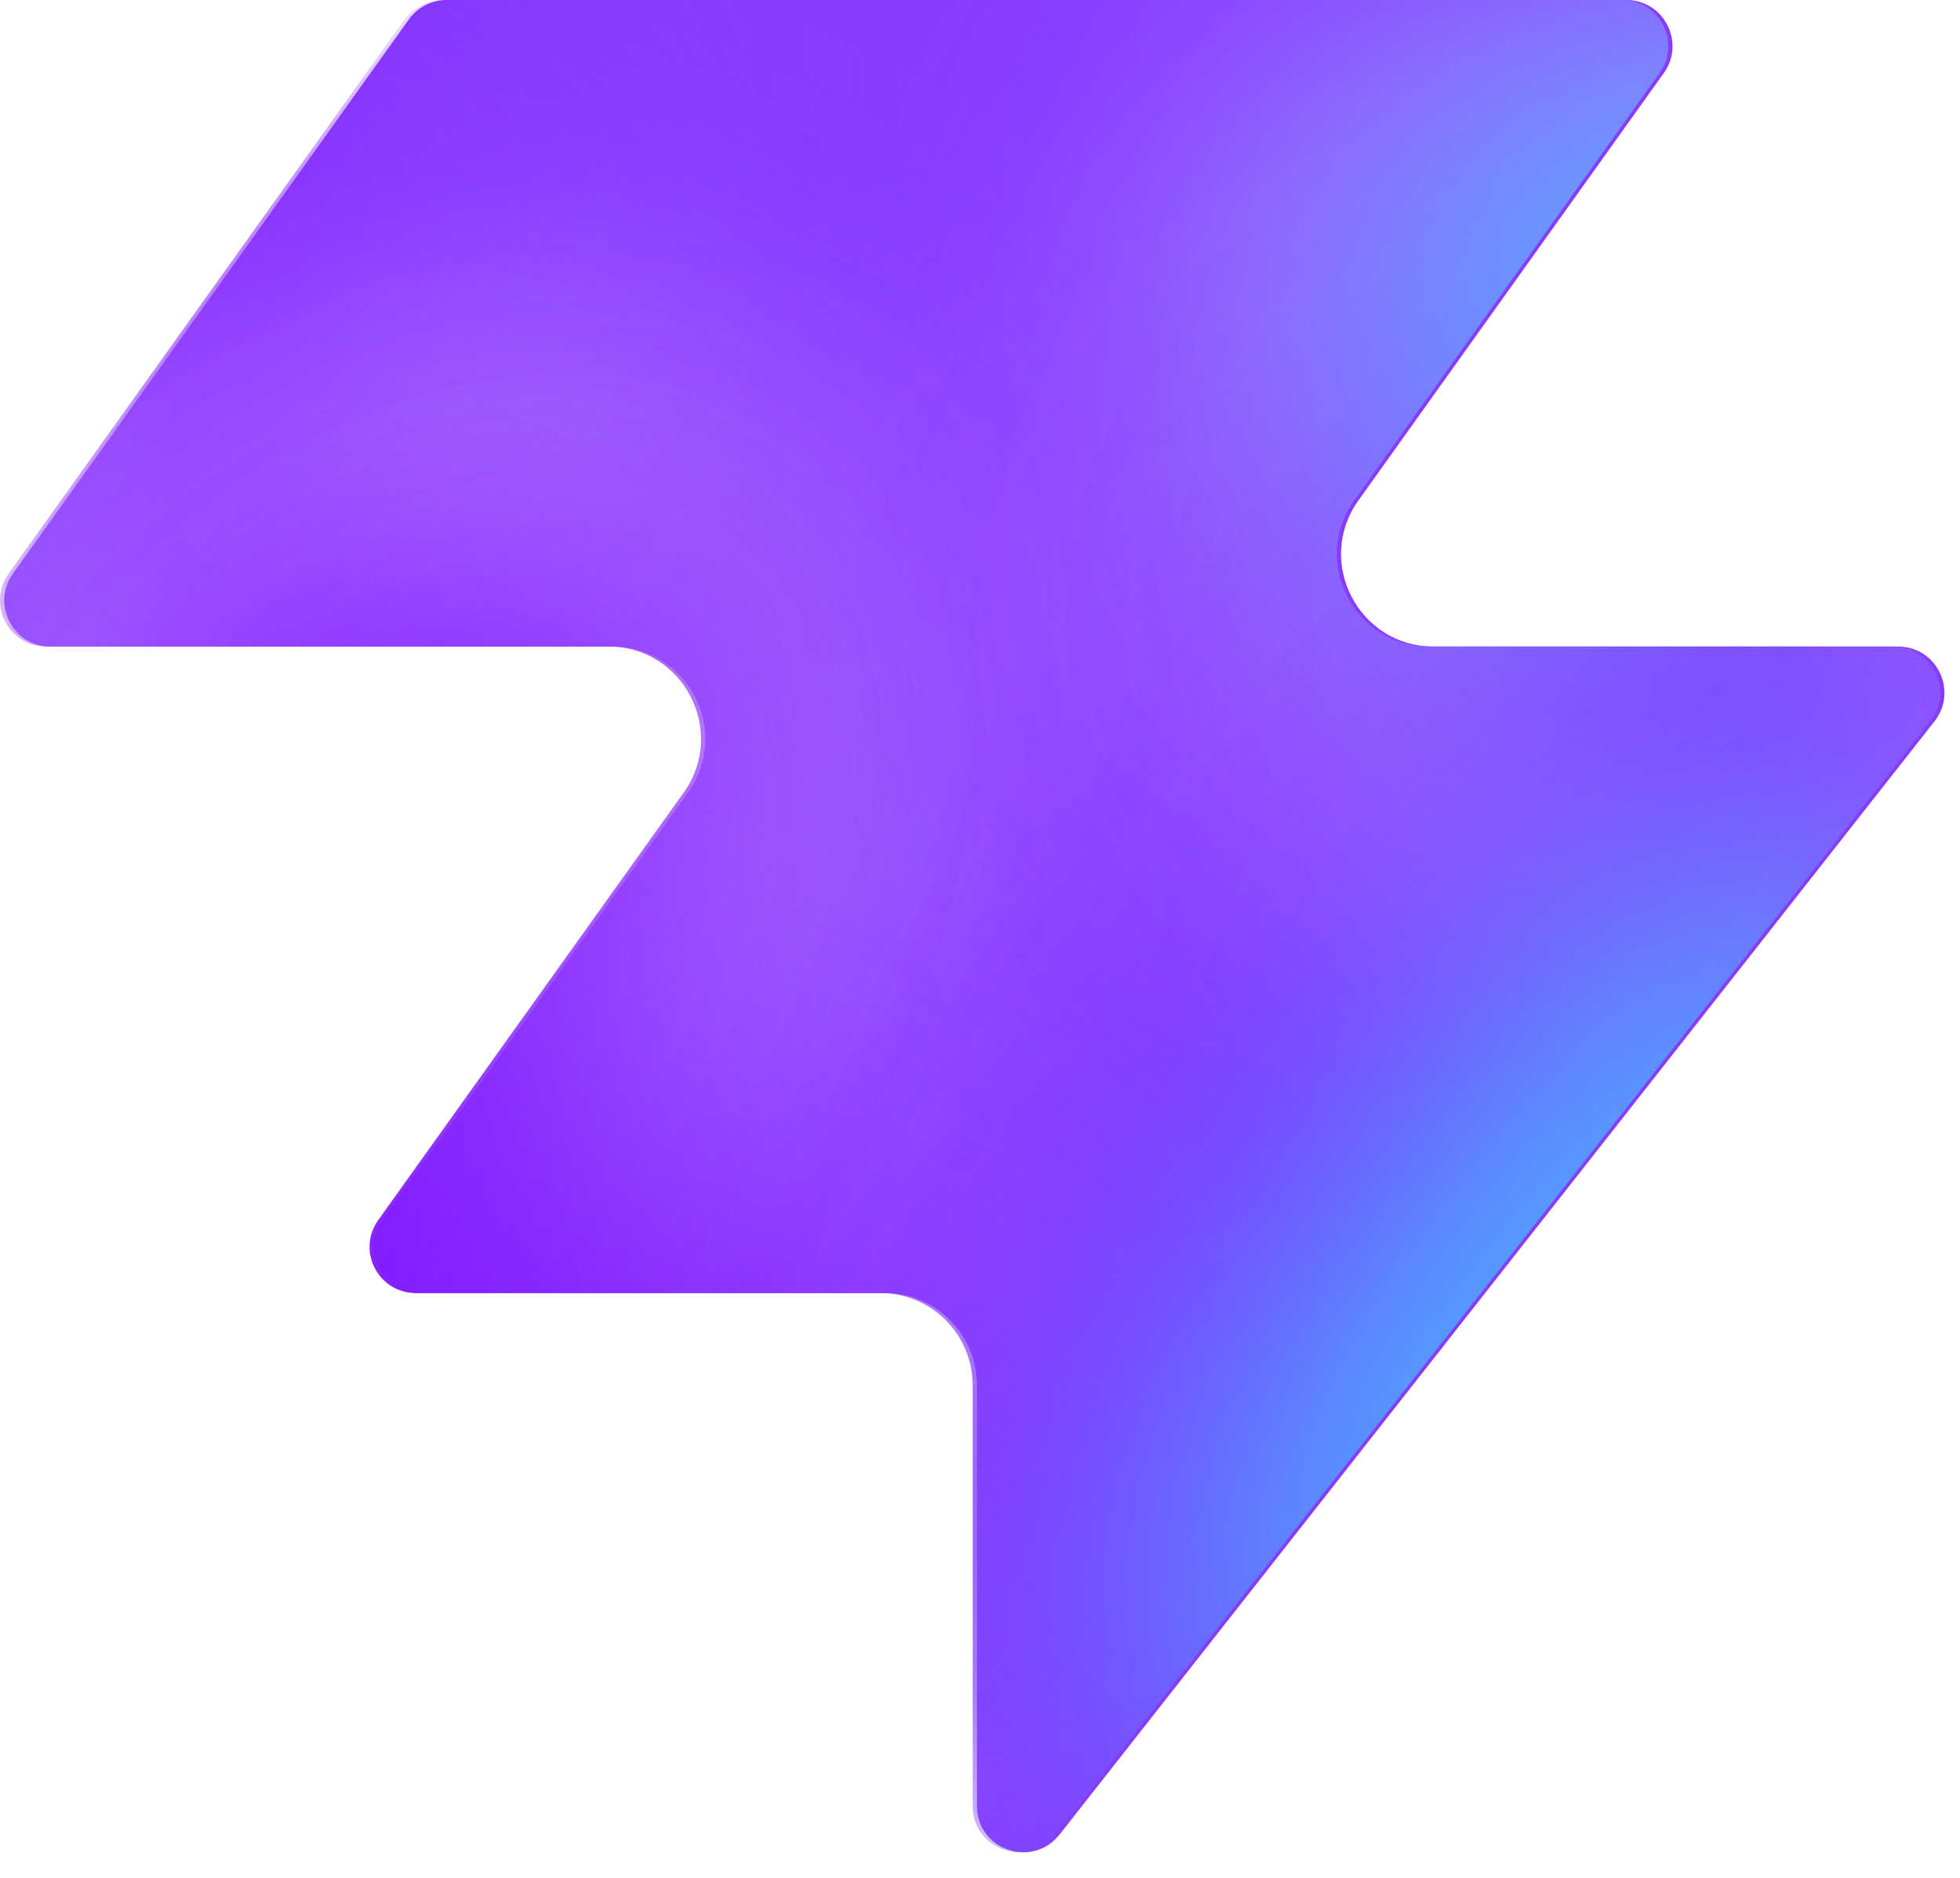
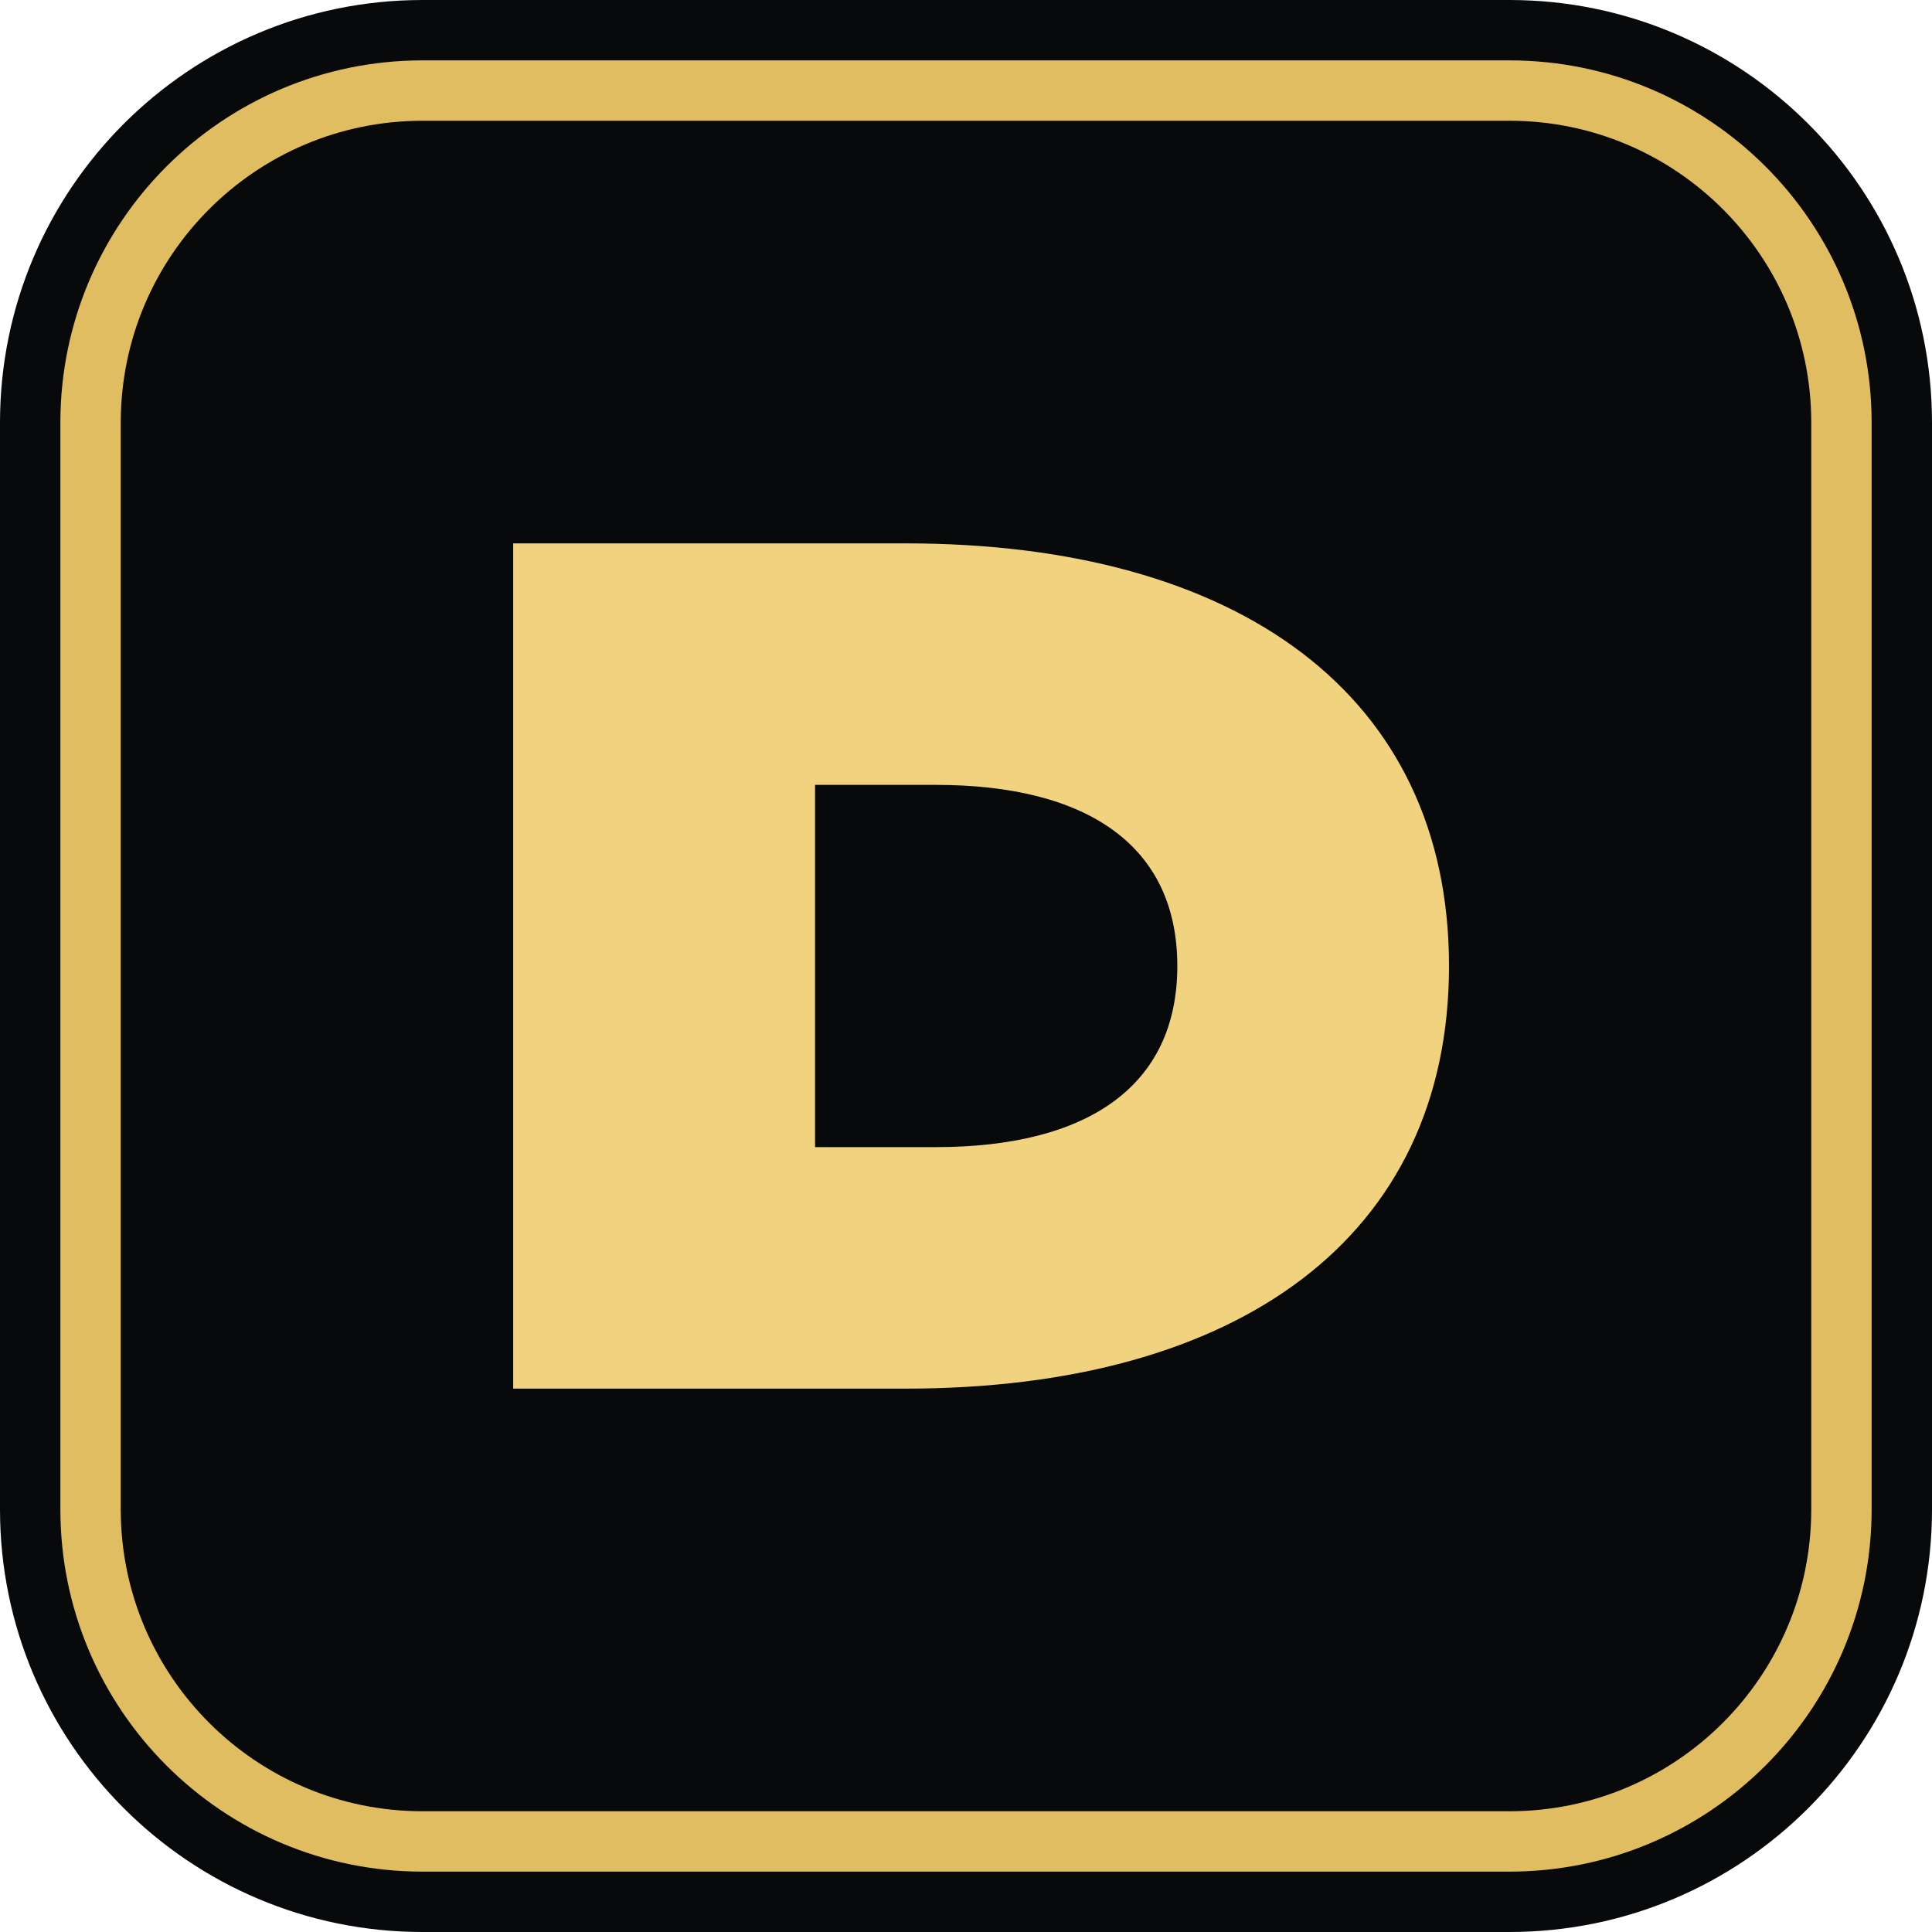
- <svg xmlns="http://www.w3.org/2000/svg" width="48" height="46" fill="none" viewBox="0 0 48 46">
-   <path fill="#863bff" d="M25.946 44.938c-.664.845-2.021.375-2.021-.698V33.937a2.26 2.26 0 0 0-2.262-2.262H10.287c-.92 0-1.456-1.04-.92-1.788l7.48-10.471c1.07-1.497 0-3.578-1.842-3.578H1.237c-.92 0-1.456-1.04-.92-1.788L10.013.474c.214-.297.556-.474.92-.474h28.894c.92 0 1.456 1.04.92 1.788l-7.48 10.471c-1.07 1.498 0 3.579 1.842 3.579h11.377c.943 0 1.473 1.088.89 1.83L25.947 44.94z" style="fill:#863bff;fill:color(display-p3 .525 .23 1);fill-opacity:1" />
-   <mask id="a" width="48" height="46" x="0" y="0" maskUnits="userSpaceOnUse" style="mask-type:alpha">
-     <path fill="#000" d="M25.842 44.938c-.664.844-2.021.375-2.021-.698V33.937a2.26 2.26 0 0 0-2.262-2.262H10.183c-.92 0-1.456-1.04-.92-1.788l7.48-10.471c1.07-1.498 0-3.579-1.842-3.579H1.133c-.92 0-1.456-1.04-.92-1.787L9.91.473c.214-.297.556-.474.92-.474h28.894c.92 0 1.456 1.04.92 1.788l-7.48 10.471c-1.07 1.498 0 3.578 1.842 3.578h11.377c.943 0 1.473 1.088.89 1.832L25.843 44.94z" style="fill:#000;fill-opacity:1" />
-   </mask>
-   <g mask="url(#a)">
-     <g filter="url(#b)">
-       <ellipse cx="5.508" cy="14.704" fill="#ede6ff" rx="5.508" ry="14.704" style="fill:#ede6ff;fill:color(display-p3 .927 .903 1);fill-opacity:1" transform="matrix(.00324 1 1 -.00324 -4.47 31.516)" />
-     </g>
-     <g filter="url(#c)">
-       <ellipse cx="10.399" cy="29.851" fill="#ede6ff" rx="10.399" ry="29.851" style="fill:#ede6ff;fill:color(display-p3 .927 .903 1);fill-opacity:1" transform="matrix(.00324 1 1 -.00324 -39.328 7.883)" />
-     </g>
-     <g filter="url(#d)">
-       <ellipse cx="5.508" cy="30.487" fill="#7e14ff" rx="5.508" ry="30.487" style="fill:#7e14ff;fill:color(display-p3 .492 .077 1);fill-opacity:1" transform="rotate(89.814 -25.913 -14.639)scale(1 -1)" />
-     </g>
-     <g filter="url(#e)">
-       <ellipse cx="5.508" cy="30.599" fill="#7e14ff" rx="5.508" ry="30.599" style="fill:#7e14ff;fill:color(display-p3 .492 .077 1);fill-opacity:1" transform="rotate(89.814 -32.644 -3.334)scale(1 -1)" />
-     </g>
-     <g filter="url(#f)">
-       <ellipse cx="5.508" cy="30.599" fill="#7e14ff" rx="5.508" ry="30.599" style="fill:#7e14ff;fill:color(display-p3 .492 .077 1);fill-opacity:1" transform="matrix(.00324 1 1 -.00324 -34.34 30.47)" />
-     </g>
-     <g filter="url(#g)">
-       <ellipse cx="14.072" cy="22.078" fill="#ede6ff" rx="14.072" ry="22.078" style="fill:#ede6ff;fill:color(display-p3 .927 .903 1);fill-opacity:1" transform="rotate(93.35 24.506 48.493)scale(-1 1)" />
-     </g>
-     <g filter="url(#h)">
-       <ellipse cx="3.47" cy="21.501" fill="#7e14ff" rx="3.47" ry="21.501" style="fill:#7e14ff;fill:color(display-p3 .492 .077 1);fill-opacity:1" transform="rotate(89.009 28.708 47.59)scale(-1 1)" />
-     </g>
-     <g filter="url(#i)">
-       <ellipse cx="3.47" cy="21.501" fill="#7e14ff" rx="3.47" ry="21.501" style="fill:#7e14ff;fill:color(display-p3 .492 .077 1);fill-opacity:1" transform="rotate(89.009 28.708 47.59)scale(-1 1)" />
-     </g>
-     <g filter="url(#j)">
-       <ellipse cx=".387" cy="8.972" fill="#7e14ff" rx="4.407" ry="29.108" style="fill:#7e14ff;fill:color(display-p3 .492 .077 1);fill-opacity:1" transform="rotate(39.51 .387 8.972)" />
-     </g>
-     <g filter="url(#k)">
-       <ellipse cx="47.523" cy="-6.092" fill="#7e14ff" rx="4.407" ry="29.108" style="fill:#7e14ff;fill:color(display-p3 .492 .077 1);fill-opacity:1" transform="rotate(37.892 47.523 -6.092)" />
-     </g>
-     <g filter="url(#l)">
-       <ellipse cx="41.412" cy="6.333" fill="#47bfff" rx="5.971" ry="9.665" style="fill:#47bfff;fill:color(display-p3 .28 .748 1);fill-opacity:1" transform="rotate(37.892 41.412 6.333)" />
-     </g>
-     <g filter="url(#m)">
-       <ellipse cx="-1.879" cy="38.332" fill="#7e14ff" rx="4.407" ry="29.108" style="fill:#7e14ff;fill:color(display-p3 .492 .077 1);fill-opacity:1" transform="rotate(37.892 -1.88 38.332)" />
-     </g>
-     <g filter="url(#n)">
-       <ellipse cx="-1.879" cy="38.332" fill="#7e14ff" rx="4.407" ry="29.108" style="fill:#7e14ff;fill:color(display-p3 .492 .077 1);fill-opacity:1" transform="rotate(37.892 -1.88 38.332)" />
-     </g>
-     <g filter="url(#o)">
-       <ellipse cx="35.651" cy="29.907" fill="#7e14ff" rx="4.407" ry="29.108" style="fill:#7e14ff;fill:color(display-p3 .492 .077 1);fill-opacity:1" transform="rotate(37.892 35.651 29.907)" />
-     </g>
-     <g filter="url(#p)">
-       <ellipse cx="38.418" cy="32.4" fill="#47bfff" rx="5.971" ry="15.297" style="fill:#47bfff;fill:color(display-p3 .28 .748 1);fill-opacity:1" transform="rotate(37.892 38.418 32.4)" />
-     </g>
-   </g>
-   <defs>
-     <filter id="b" width="60.045" height="41.654" x="-19.77" y="16.149" color-interpolation-filters="sRGB" filterUnits="userSpaceOnUse">
-       <feFlood flood-opacity="0" result="BackgroundImageFix" />
-       <feBlend in="SourceGraphic" in2="BackgroundImageFix" result="shape" />
-       <feGaussianBlur result="effect1_foregroundBlur_2002_17158" stdDeviation="7.659" />
-     </filter>
-     <filter id="c" width="90.34" height="51.437" x="-54.613" y="-7.533" color-interpolation-filters="sRGB" filterUnits="userSpaceOnUse">
-       <feFlood flood-opacity="0" result="BackgroundImageFix" />
-       <feBlend in="SourceGraphic" in2="BackgroundImageFix" result="shape" />
-       <feGaussianBlur result="effect1_foregroundBlur_2002_17158" stdDeviation="7.659" />
-     </filter>
-     <filter id="d" width="79.355" height="29.4" x="-49.64" y="2.03" color-interpolation-filters="sRGB" filterUnits="userSpaceOnUse">
-       <feFlood flood-opacity="0" result="BackgroundImageFix" />
-       <feBlend in="SourceGraphic" in2="BackgroundImageFix" result="shape" />
-       <feGaussianBlur result="effect1_foregroundBlur_2002_17158" stdDeviation="4.596" />
-     </filter>
-     <filter id="e" width="79.579" height="29.4" x="-45.045" y="20.029" color-interpolation-filters="sRGB" filterUnits="userSpaceOnUse">
-       <feFlood flood-opacity="0" result="BackgroundImageFix" />
-       <feBlend in="SourceGraphic" in2="BackgroundImageFix" result="shape" />
-       <feGaussianBlur result="effect1_foregroundBlur_2002_17158" stdDeviation="4.596" />
-     </filter>
-     <filter id="f" width="79.579" height="29.4" x="-43.513" y="21.178" color-interpolation-filters="sRGB" filterUnits="userSpaceOnUse">
-       <feFlood flood-opacity="0" result="BackgroundImageFix" />
-       <feBlend in="SourceGraphic" in2="BackgroundImageFix" result="shape" />
-       <feGaussianBlur result="effect1_foregroundBlur_2002_17158" stdDeviation="4.596" />
-     </filter>
-     <filter id="g" width="74.749" height="58.852" x="15.756" y="-17.901" color-interpolation-filters="sRGB" filterUnits="userSpaceOnUse">
-       <feFlood flood-opacity="0" result="BackgroundImageFix" />
-       <feBlend in="SourceGraphic" in2="BackgroundImageFix" result="shape" />
-       <feGaussianBlur result="effect1_foregroundBlur_2002_17158" stdDeviation="7.659" />
-     </filter>
-     <filter id="h" width="61.377" height="25.362" x="23.548" y="2.284" color-interpolation-filters="sRGB" filterUnits="userSpaceOnUse">
-       <feFlood flood-opacity="0" result="BackgroundImageFix" />
-       <feBlend in="SourceGraphic" in2="BackgroundImageFix" result="shape" />
-       <feGaussianBlur result="effect1_foregroundBlur_2002_17158" stdDeviation="4.596" />
-     </filter>
-     <filter id="i" width="61.377" height="25.362" x="23.548" y="2.284" color-interpolation-filters="sRGB" filterUnits="userSpaceOnUse">
-       <feFlood flood-opacity="0" result="BackgroundImageFix" />
-       <feBlend in="SourceGraphic" in2="BackgroundImageFix" result="shape" />
-       <feGaussianBlur result="effect1_foregroundBlur_2002_17158" stdDeviation="4.596" />
-     </filter>
-     <filter id="j" width="56.045" height="63.649" x="-27.636" y="-22.853" color-interpolation-filters="sRGB" filterUnits="userSpaceOnUse">
-       <feFlood flood-opacity="0" result="BackgroundImageFix" />
-       <feBlend in="SourceGraphic" in2="BackgroundImageFix" result="shape" />
-       <feGaussianBlur result="effect1_foregroundBlur_2002_17158" stdDeviation="4.596" />
-     </filter>
-     <filter id="k" width="54.814" height="64.646" x="20.116" y="-38.415" color-interpolation-filters="sRGB" filterUnits="userSpaceOnUse">
-       <feFlood flood-opacity="0" result="BackgroundImageFix" />
-       <feBlend in="SourceGraphic" in2="BackgroundImageFix" result="shape" />
-       <feGaussianBlur result="effect1_foregroundBlur_2002_17158" stdDeviation="4.596" />
-     </filter>
-     <filter id="l" width="33.541" height="35.313" x="24.641" y="-11.323" color-interpolation-filters="sRGB" filterUnits="userSpaceOnUse">
-       <feFlood flood-opacity="0" result="BackgroundImageFix" />
-       <feBlend in="SourceGraphic" in2="BackgroundImageFix" result="shape" />
-       <feGaussianBlur result="effect1_foregroundBlur_2002_17158" stdDeviation="4.596" />
-     </filter>
-     <filter id="m" width="54.814" height="64.646" x="-29.286" y="6.009" color-interpolation-filters="sRGB" filterUnits="userSpaceOnUse">
-       <feFlood flood-opacity="0" result="BackgroundImageFix" />
-       <feBlend in="SourceGraphic" in2="BackgroundImageFix" result="shape" />
-       <feGaussianBlur result="effect1_foregroundBlur_2002_17158" stdDeviation="4.596" />
-     </filter>
-     <filter id="n" width="54.814" height="64.646" x="-29.286" y="6.009" color-interpolation-filters="sRGB" filterUnits="userSpaceOnUse">
-       <feFlood flood-opacity="0" result="BackgroundImageFix" />
-       <feBlend in="SourceGraphic" in2="BackgroundImageFix" result="shape" />
-       <feGaussianBlur result="effect1_foregroundBlur_2002_17158" stdDeviation="4.596" />
-     </filter>
-     <filter id="o" width="54.814" height="64.646" x="8.244" y="-2.416" color-interpolation-filters="sRGB" filterUnits="userSpaceOnUse">
-       <feFlood flood-opacity="0" result="BackgroundImageFix" />
-       <feBlend in="SourceGraphic" in2="BackgroundImageFix" result="shape" />
-       <feGaussianBlur result="effect1_foregroundBlur_2002_17158" stdDeviation="4.596" />
-     </filter>
-     <filter id="p" width="39.409" height="43.623" x="18.713" y="10.588" color-interpolation-filters="sRGB" filterUnits="userSpaceOnUse">
-       <feFlood flood-opacity="0" result="BackgroundImageFix" />
-       <feBlend in="SourceGraphic" in2="BackgroundImageFix" result="shape" />
-       <feGaussianBlur result="effect1_foregroundBlur_2002_17158" stdDeviation="4.596" />
-     </filter>
-   </defs>
+ <svg xmlns="http://www.w3.org/2000/svg" viewBox="0 0 64 64">
+   <rect width="64" height="64" rx="14" fill="#08090b" />
+   <rect x="3" y="3" width="58" height="58" rx="11" fill="none" stroke="#e1bd61" stroke-width="2" />
+   <path d="M17 18h13c11 0 18 5 18 14s-7 14-18 14H17V18Zm10 8v12h4c5 0 8-2 8-6s-3-6-8-6h-4Z" fill="#f1d27f" />
</svg>
